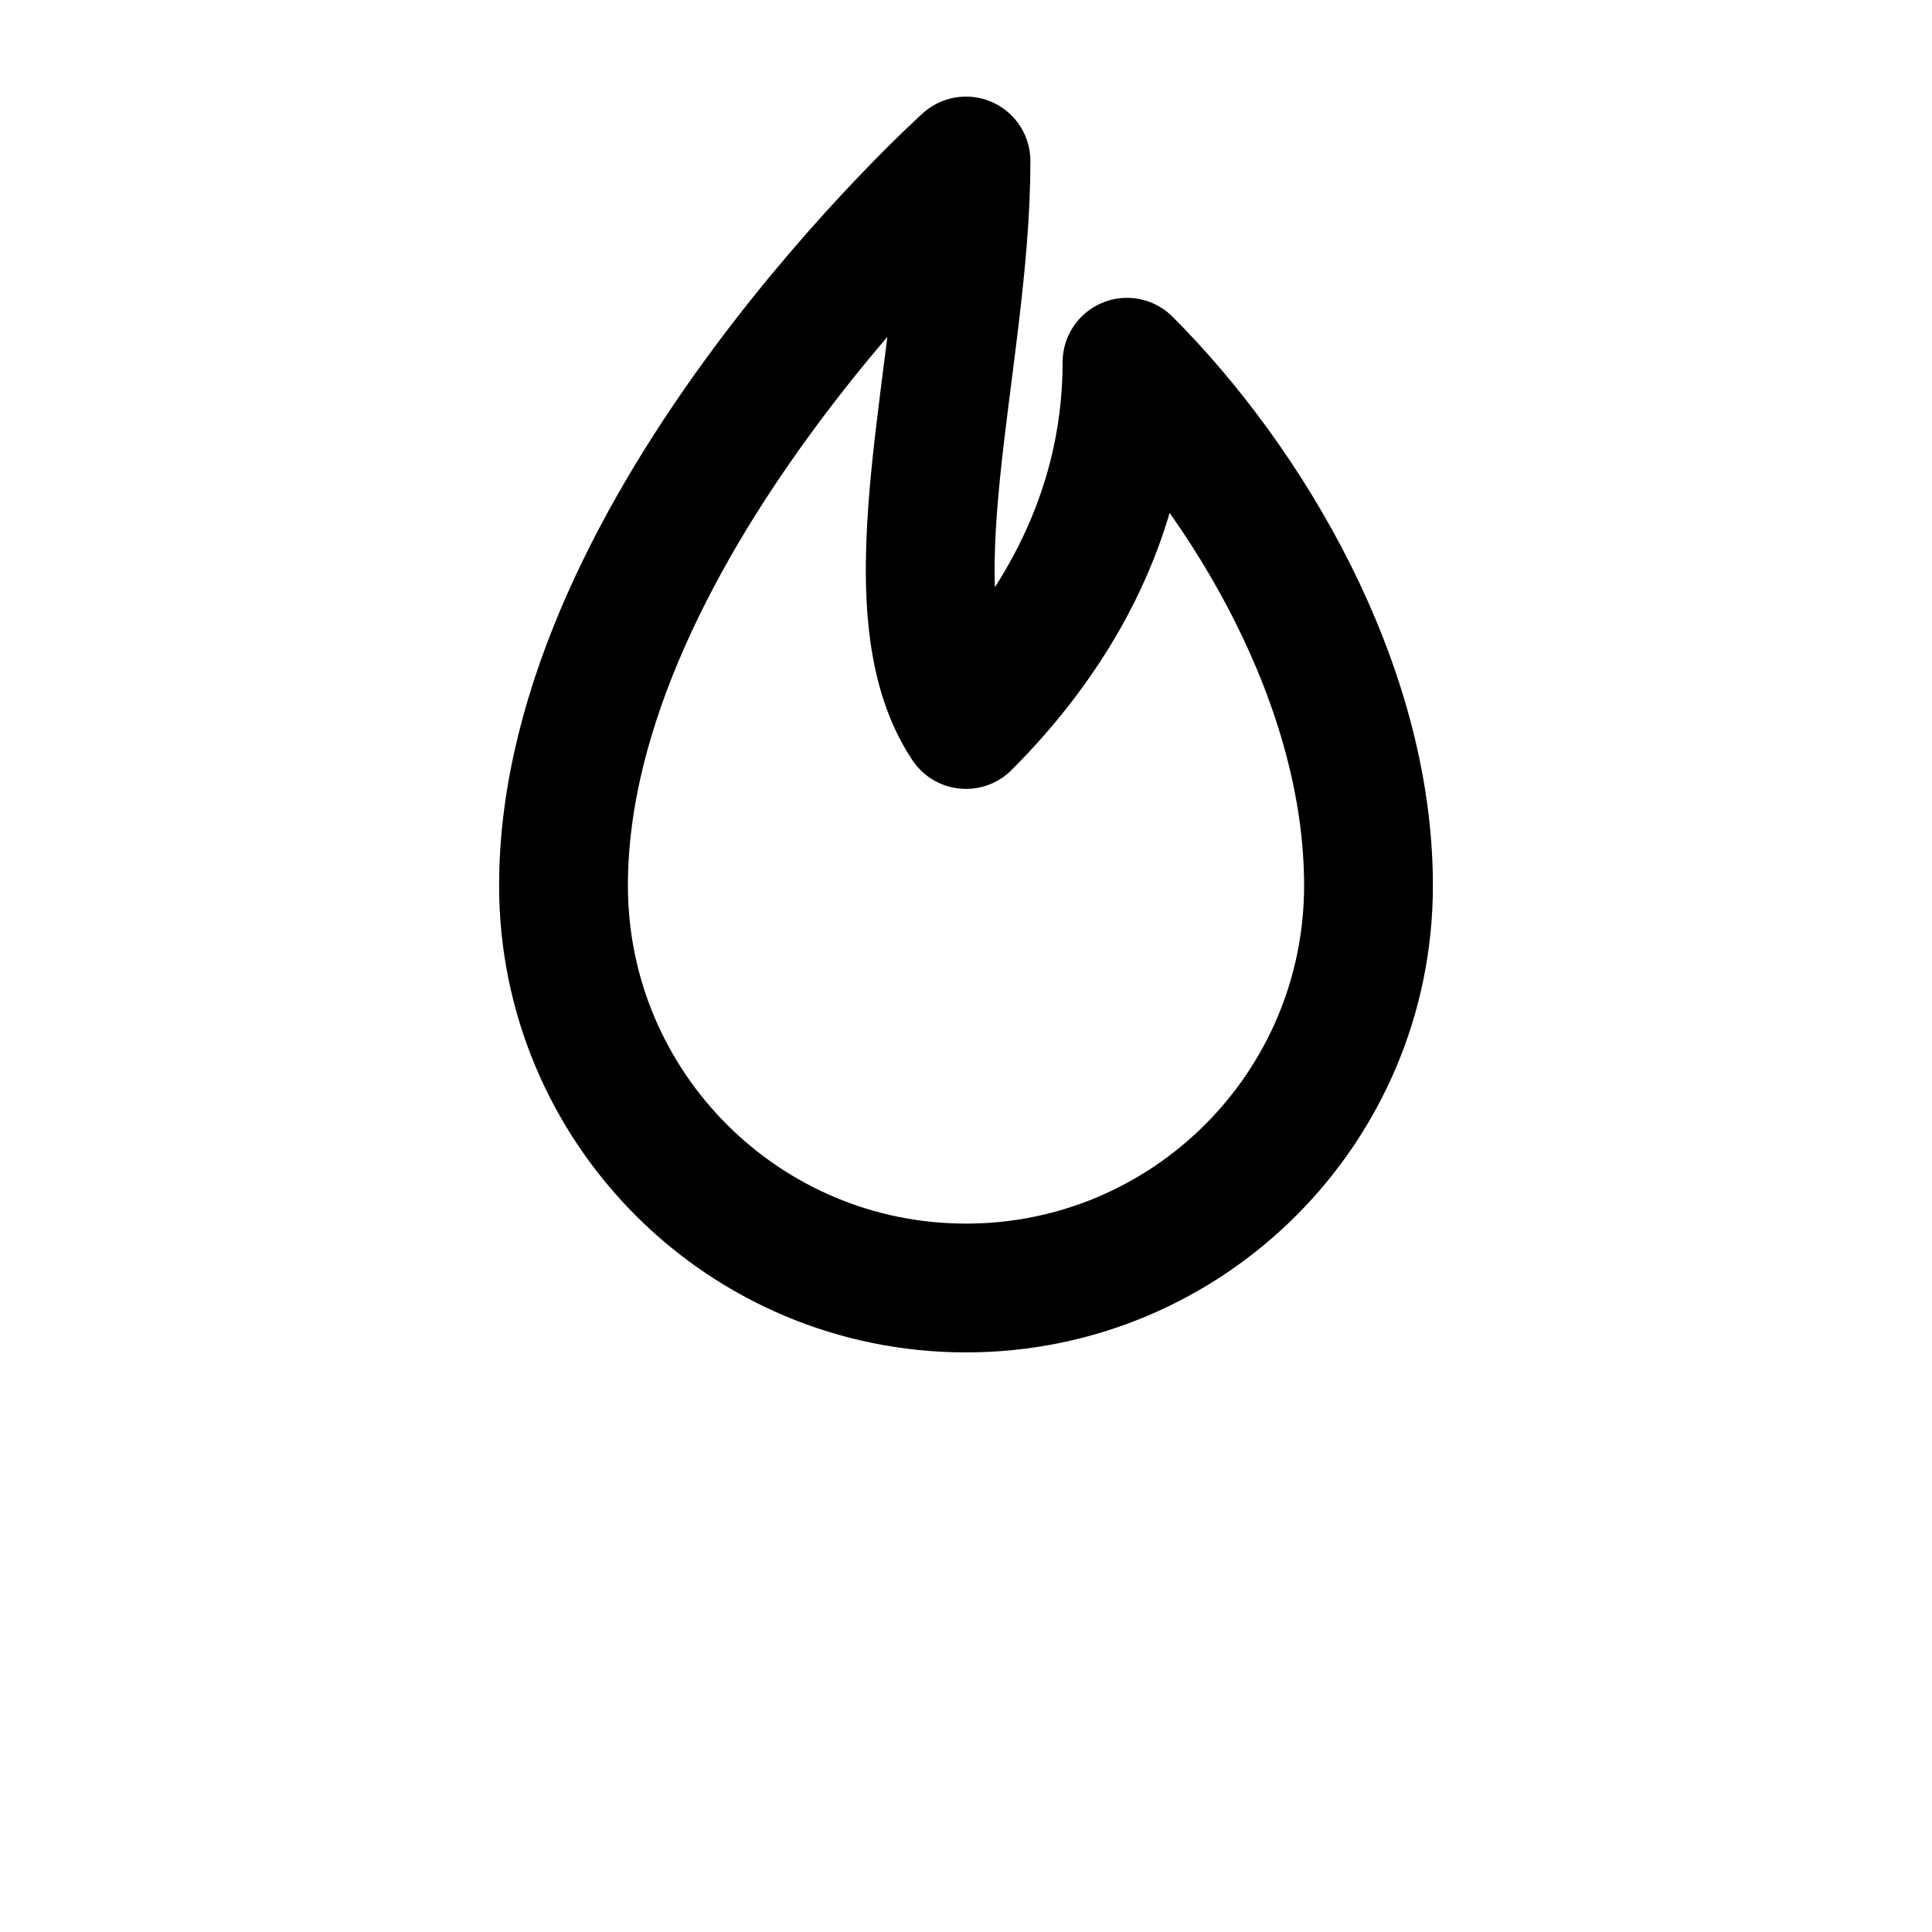
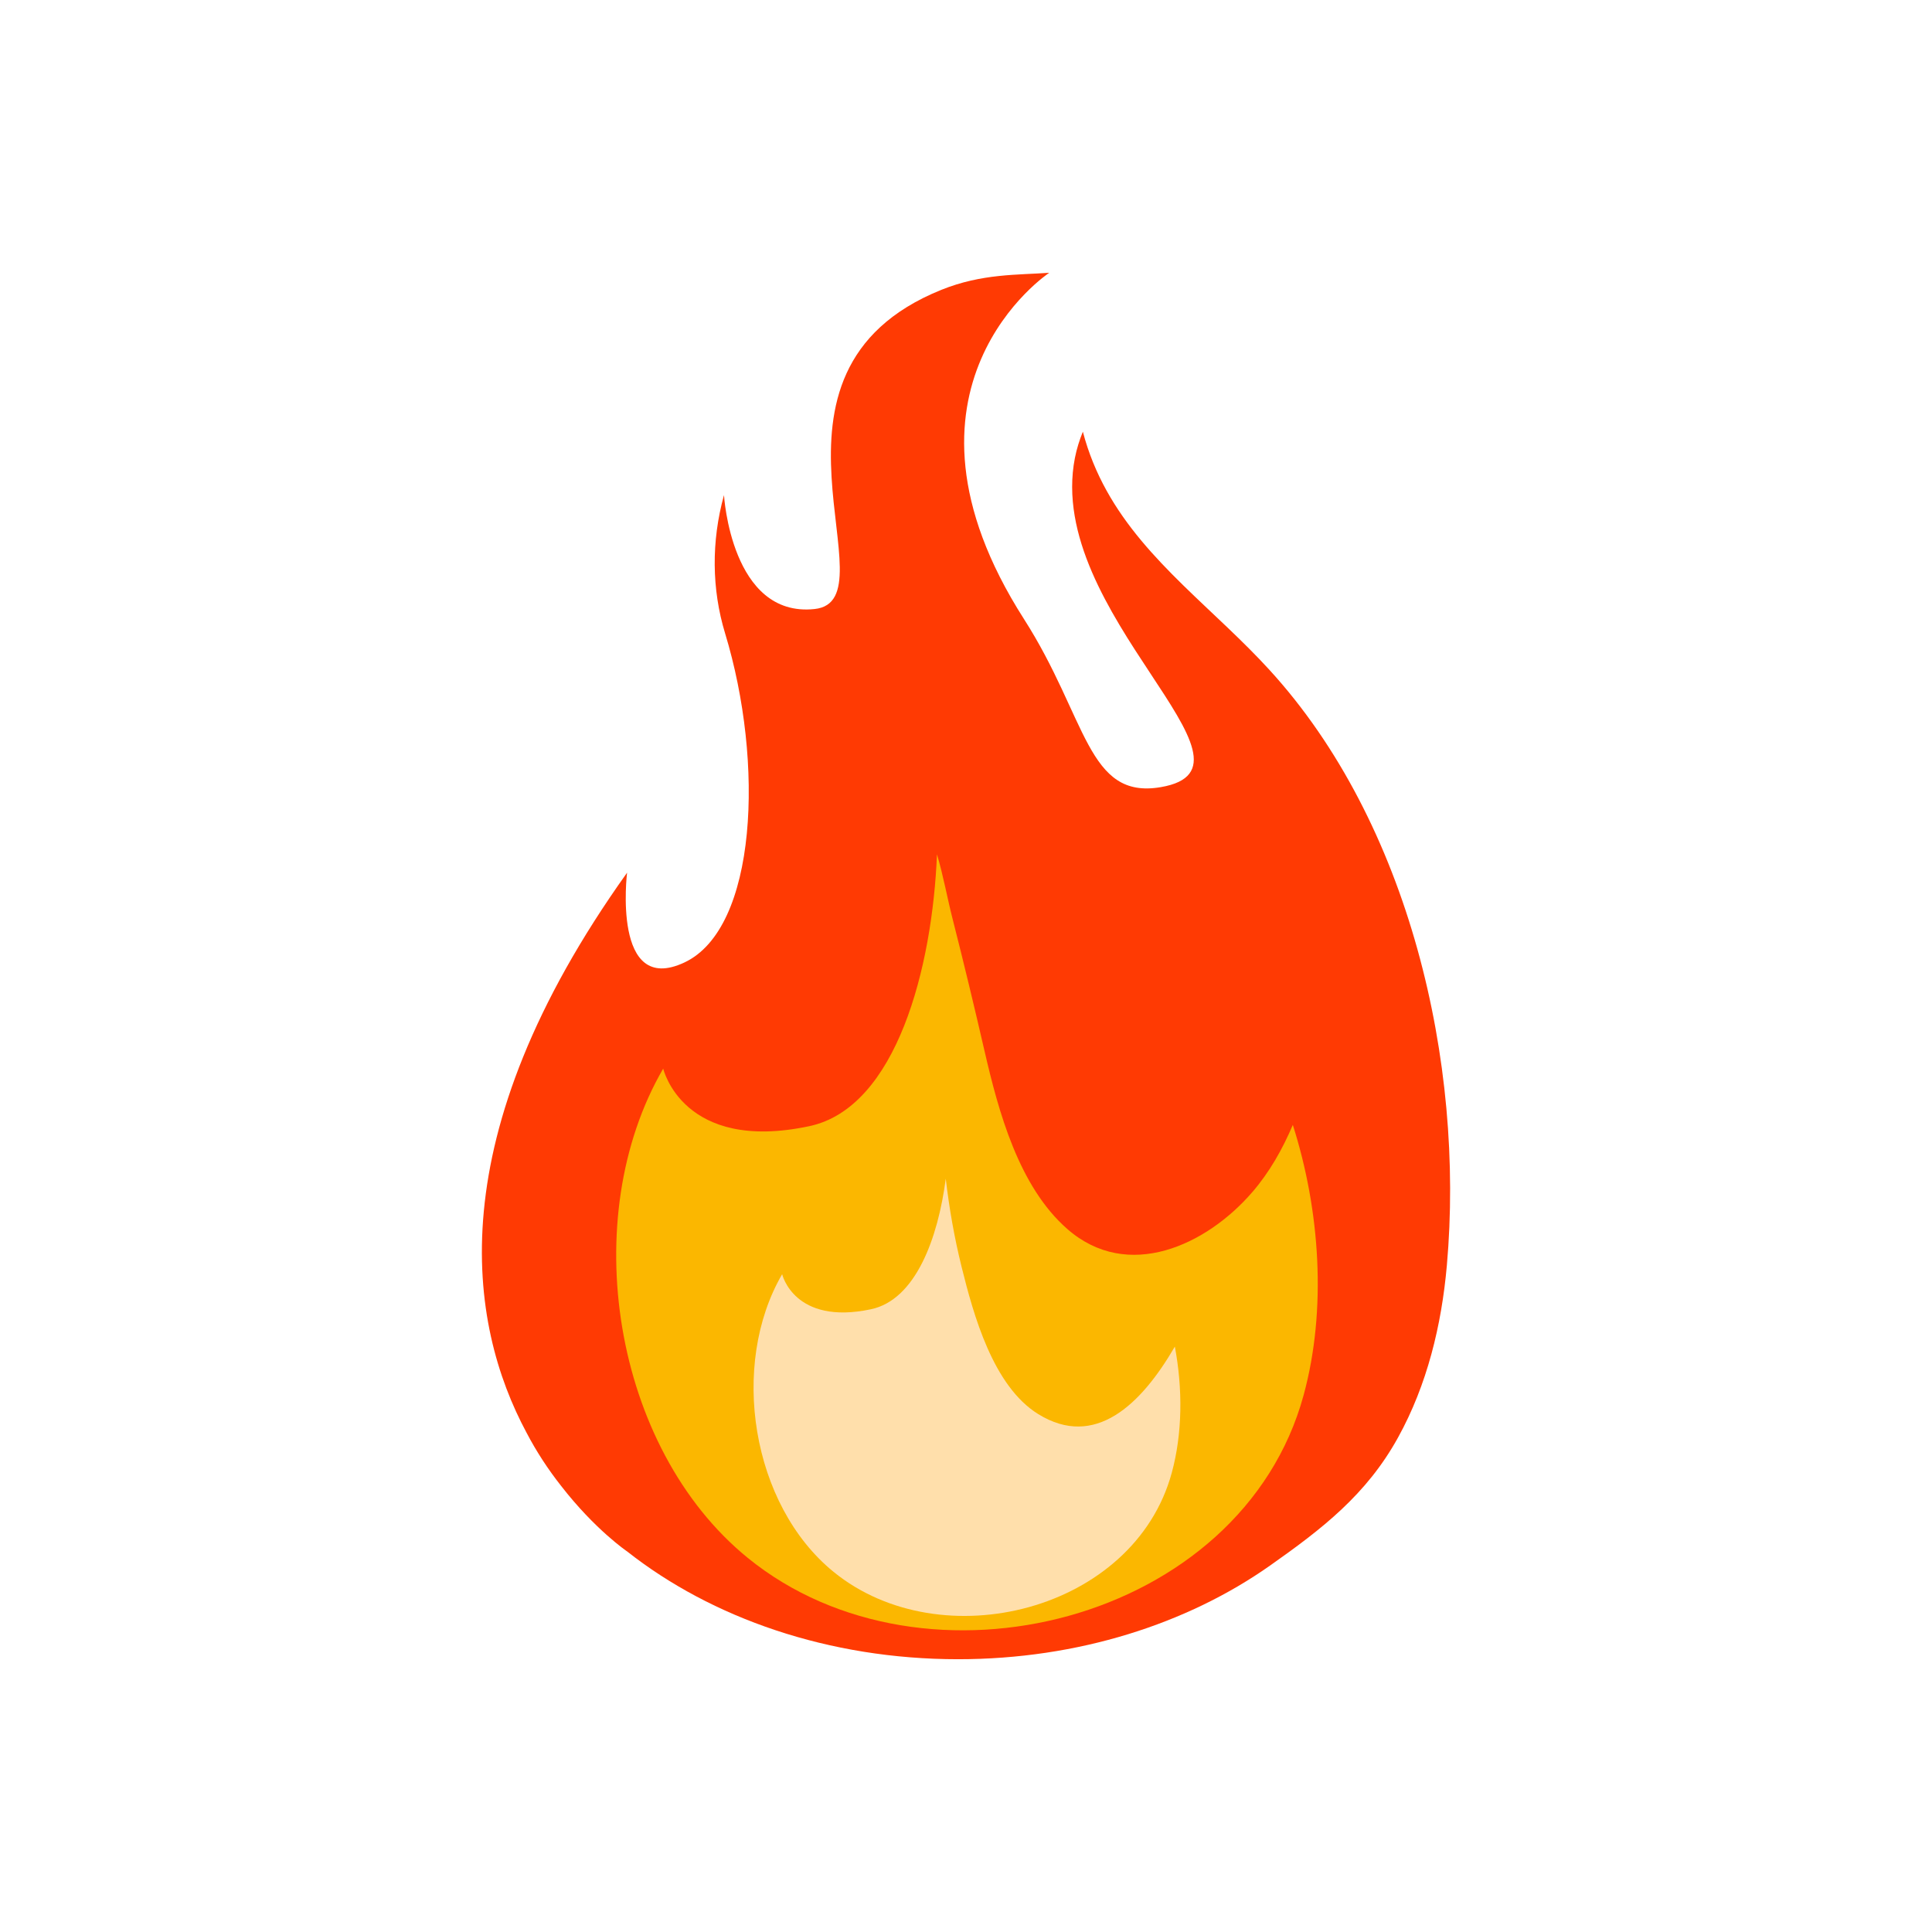
- <svg xmlns="http://www.w3.org/2000/svg" viewBox="0 0 24 24" fill="none" stroke="currentColor" stroke-width="1.6" stroke-linecap="round" stroke-linejoin="round">
-   <path d="M12 2c0 0-5 4.5-5 9a5 5 0 0 0 10 0c0-2.5-1.5-5-3-6.5 0 2-1 3.5-2 4.5C11 7.5 12 4.5 12 2z" />
+ <svg xmlns="http://www.w3.org/2000/svg" viewBox="0 0 800 800">
+   <defs>
+     <style>
+       .cls-1 {
+         fill: #ff3a03;
+       }
+ 
+       .cls-3 {
+         fill: #fbb700;
+       }
+ 
+       .cls-4 {
+         fill: #ffdfab;
+       }
+     </style>
+   </defs>
+   <g id="OBJECTS">
+     <g>
+       <path class="cls-1" d="M525.63,277.36c-5.53-6.05-11.35-11.78-17.22-17.39-24.85-23.76-50.65-45.47-60.02-81.21-1.39,3.4-2.53,6.99-3.3,10.89-12.54,64.25,83.94,128.03,35.55,136.29-30.47,5.2-30.43-28.64-56.64-69.62-61.3-95.86,10.47-143.37,10.47-143.37-12.99.96-27.83.26-44.69,7.07-84.81,34.23-18.88,128.63-52.51,132.17-34.54,3.64-37.48-47.17-37.48-47.18-5.31,19.15-5.09,39.02.45,57.22,16.33,53.66,13.28,122.14-16.82,136.3-30.09,14.16-23.76-37.17-23.76-37.17-78.39,109.75-65.93,186.67-41.59,231.96,4,7.64,8.77,14.98,14.25,21.93,14.07,18.16,27.33,27.15,27.34,27.15,34.97,27.57,83.45,44.65,137.05,44.65,49.7,0,95-14.69,129.21-38.8,21.54-15.18,39.92-29.36,52.97-52.99,12.07-21.84,18.03-46.52,20.22-71.24,7.44-84-15.52-183.29-73.48-246.66Z" />
+       <path class="cls-3" d="M518.57,493.61c-18.94,22-51.52,37.22-76.58,15.33-20.16-17.61-28.53-48.65-34.32-73.76-4.22-18.32-8.59-36.5-13.23-54.72-2.23-8.75-3.85-17.94-6.46-26.71-1.87,46.64-16.63,104.88-52.89,112.58-52.36,11.11-60.47-23.84-60.47-23.84-35.87,61.69-21,156.99,35,202.59,73.36,59.73,204.5,26.7,230.17-67.34,9.65-35.35,6.87-76.42-4.46-111.94-4.28,10.05-9.62,19.52-16.75,27.81Z" />
+       <path class="cls-4" d="M429.96,585.58c-18.74-11.55-26.85-41.08-31.8-61.06-2.96-11.94-5.11-24.16-6.54-36.45-3.23,24.79-12.53,50.15-30.96,54.06-31.85,6.76-36.79-14.51-36.79-14.51-21.82,37.53-12.78,95.51,21.29,123.25,44.63,36.34,124.41,16.25,140.03-40.97,4.48-16.42,4.56-34.87,1.29-52.3-14.06,24.19-33.12,42.39-56.52,27.98Z" />
+     </g>
+   </g>
</svg>
